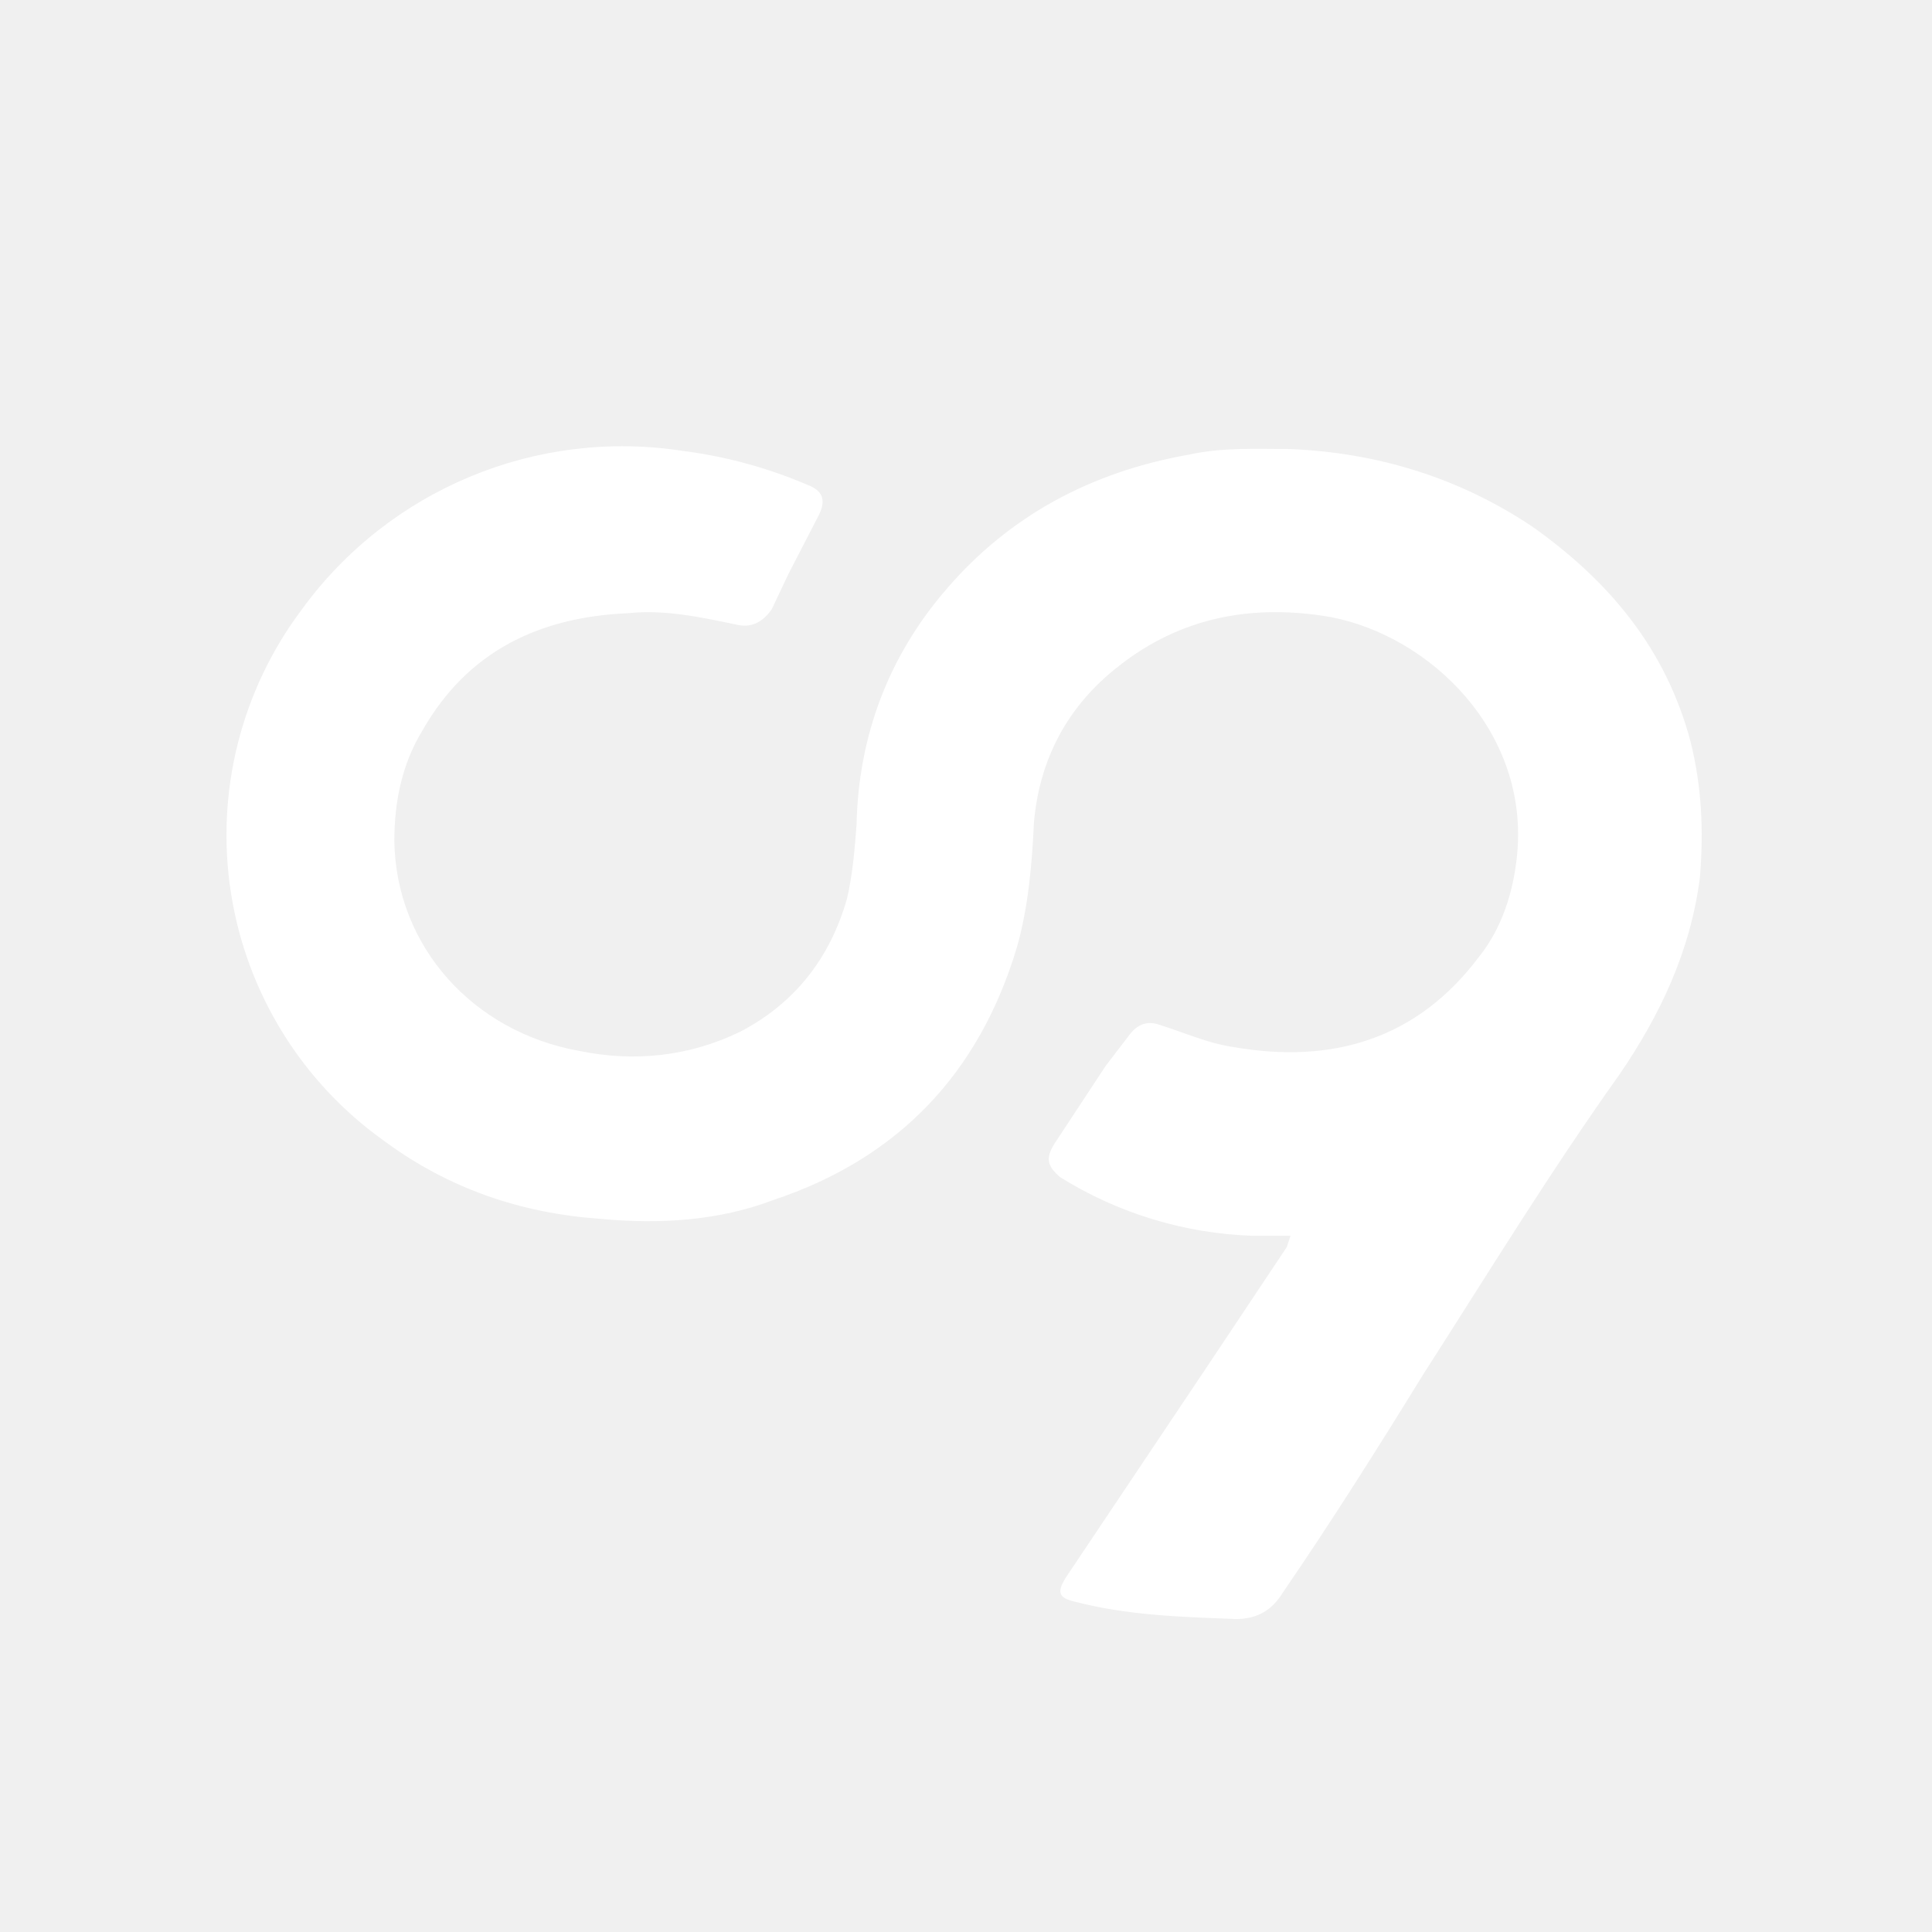
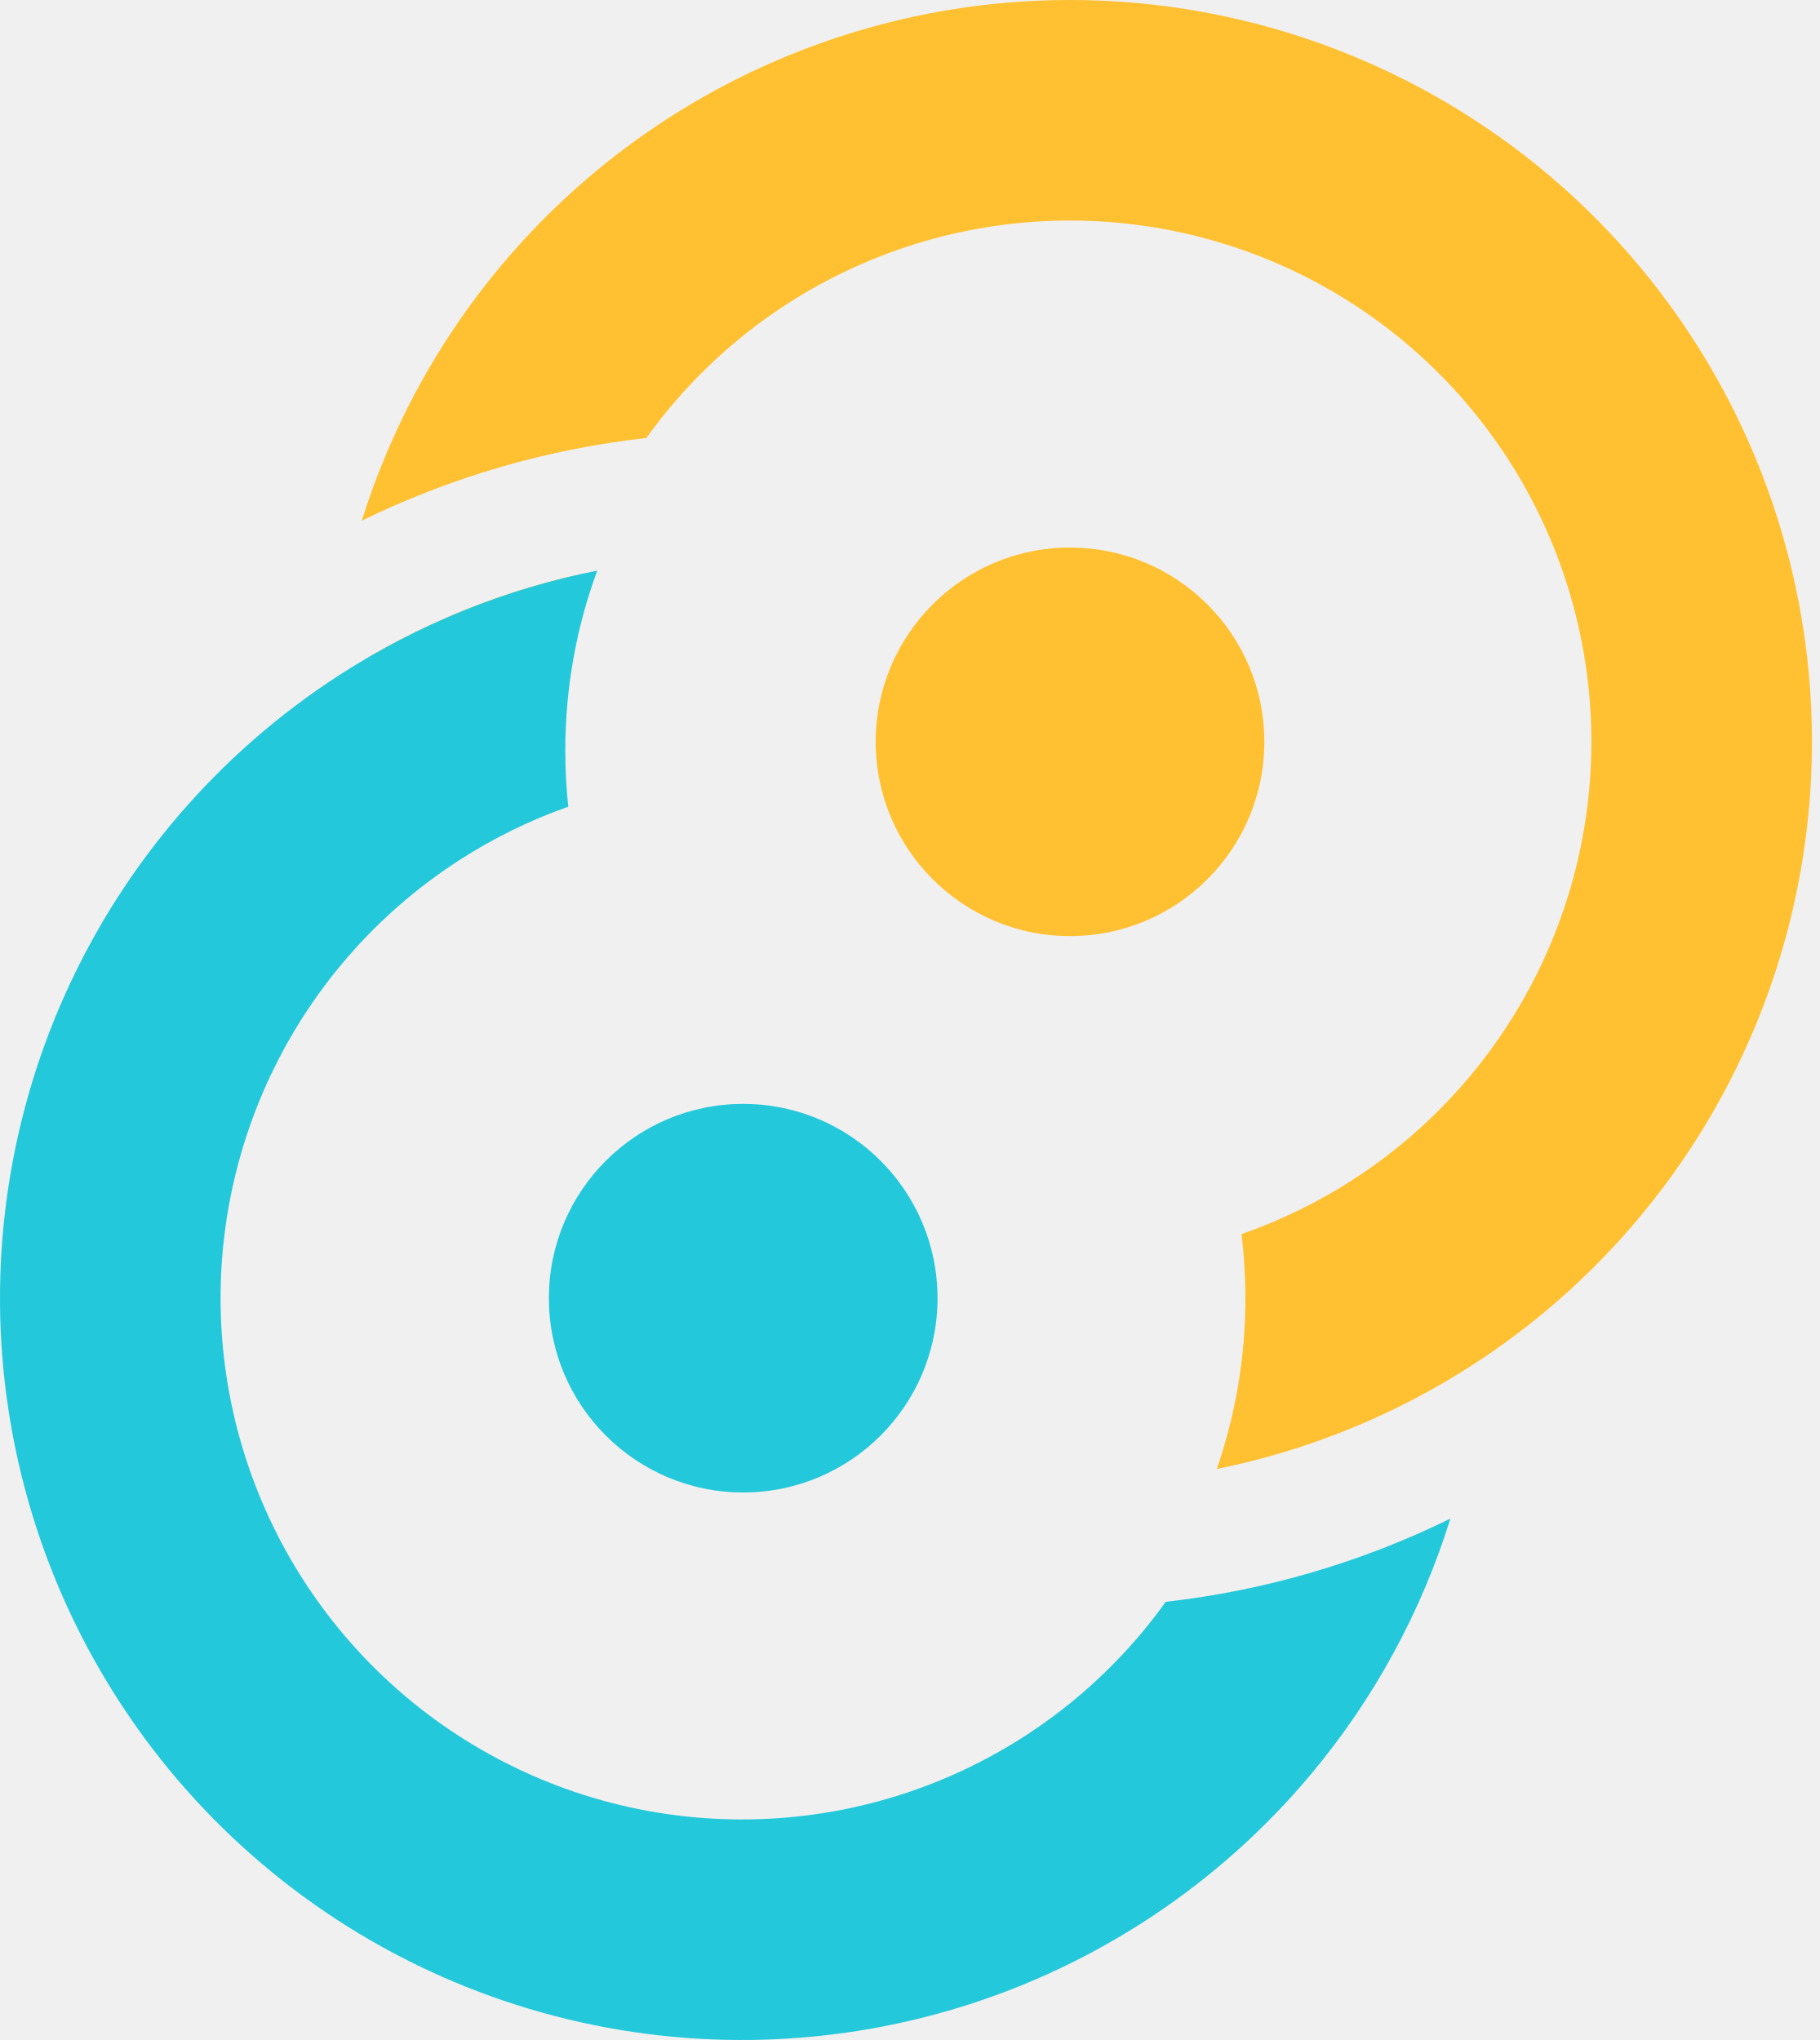
- <svg xmlns="http://www.w3.org/2000/svg" xml:space="preserve" viewBox="0 0 1024 1024">
-   <path d="M684 238c46 2 89 15 128 41 41 29 71 65 84 114 6 24 7 47 5 72-5 39-21 73-43 105-37 52-70 106-104 159-24 39-48 77-74 115-6 10-15 15-28 14-27-1-55-2-82-9-9-2-10-5-5-13l73-109 44-66 2-6h-20a206 206 0 0 1-102-31c-7-6-8-10-3-18l27-41 13-17c4-5 9-7 15-5 13 4 26 10 40 12 52 9 97-4 130-48 12-15 18-34 20-53 7-66-46-117-99-127-41-7-79 0-112 26-27 21-42 49-45 83-1 22-3 45-9 66-20 67-63 112-129 134-29 11-60 13-92 10-42-3-80-16-114-41a199 199 0 0 1-44-282 210 210 0 0 1 202-84 246 246 0 0 1 66 18c8 3 10 8 6 16l-16 31-9 19c-5 7-11 10-19 8-19-4-38-8-57-6-47 2-85 20-109 62-11 18-15 38-15 59 1 56 42 101 98 111 29 6 58 3 85-10 29-15 48-39 57-71 3-13 4-26 5-39 1-47 17-89 47-124 34-40 78-63 129-72 18-4 36-3 54-3z" stroke="#transparent" stroke-width="2" fill="#FFFFFF" />
+ <svg xmlns="http://www.w3.org/2000/svg" width="206" height="231" viewBox="0 0 206 231" fill="none">
+   <path d="M143.143 84C143.143 96.15 133.293 106 121.143 106C108.992 106 99.143 96.15 99.143 84C99.143 71.85 108.992 62 121.143 62C133.293 62 143.143 71.85 143.143 84Z" fill="#FFC131" />
+   <ellipse cx="84.143" cy="147" rx="22" ry="22" transform="rotate(180 84.1426 147)" fill="#24C8DB" />
+   <path fill-rule="evenodd" clip-rule="evenodd" d="M166.738 154.548C157.86 160.286 148.023 164.269 137.757 166.341C139.858 160.282 141 153.774 141 147C141 144.543 140.85 142.121 140.558 139.743C144.975 138.204 149.215 136.139 153.183 133.575C162.73 127.404 170.292 118.608 174.961 108.244C179.63 97.88 181.207 86.388 179.502 75.149C177.798 63.91 172.884 53.402 165.352 44.888C157.82 36.374 147.99 30.216 137.042 27.155C126.095 24.093 114.496 24.257 103.64 27.627C92.784 30.998 83.132 37.432 75.844 46.155C74.91 47.273 74.021 48.422 73.176 49.599C61.929 50.849 51.036 54.032 40.963 58.956C44.242 48.459 49.565 38.659 56.679 30.144C67.05 17.73 80.786 8.574 96.235 3.778C111.685 -1.019 128.19 -1.253 143.769 3.105C159.348 7.462 173.337 16.225 184.056 28.341C194.775 40.457 201.767 55.41 204.193 71.404C206.619 87.398 204.374 103.752 197.73 118.501C191.086 133.25 180.324 145.767 166.738 154.548ZM41.963 74.275L62.556 76.804C63.046 72.813 63.94 68.902 65.214 65.127C57.047 67.002 49.209 70.087 41.963 74.275Z" fill="#FFC131" />
+   <path fill-rule="evenodd" clip-rule="evenodd" d="M38.404 76.452C47.349 70.671 57.268 66.671 67.617 64.613C65.277 70.967 64 77.834 64 85C64 87.143 64.114 89.26 64.337 91.344C60.009 92.873 55.853 94.909 51.96 97.426C42.413 103.596 34.85 112.392 30.182 122.756C25.513 133.12 23.936 144.612 25.64 155.851C27.345 167.09 32.258 177.598 39.791 186.112C47.323 194.626 57.153 200.784 68.1 203.846C79.048 206.907 90.646 206.743 101.502 203.373C112.359 200.002 122.011 193.568 129.299 184.845C130.237 183.722 131.131 182.567 131.979 181.383C143.235 180.114 154.132 176.91 164.205 171.962C160.929 182.49 155.596 192.319 148.464 200.856C138.092 213.27 124.357 222.426 108.907 227.222C93.458 232.019 76.952 232.253 61.374 227.895C45.795 223.538 31.805 214.775 21.087 202.659C10.368 190.543 3.376 175.59 0.95 159.596C-1.476 143.602 0.768 127.248 7.412 112.499C14.057 97.75 24.818 85.233 38.404 76.452ZM163.062 156.711L163.062 156.711C162.954 156.773 162.846 156.835 162.738 156.897C162.846 156.835 162.954 156.773 163.062 156.711Z" fill="#24C8DB" />
</svg>
